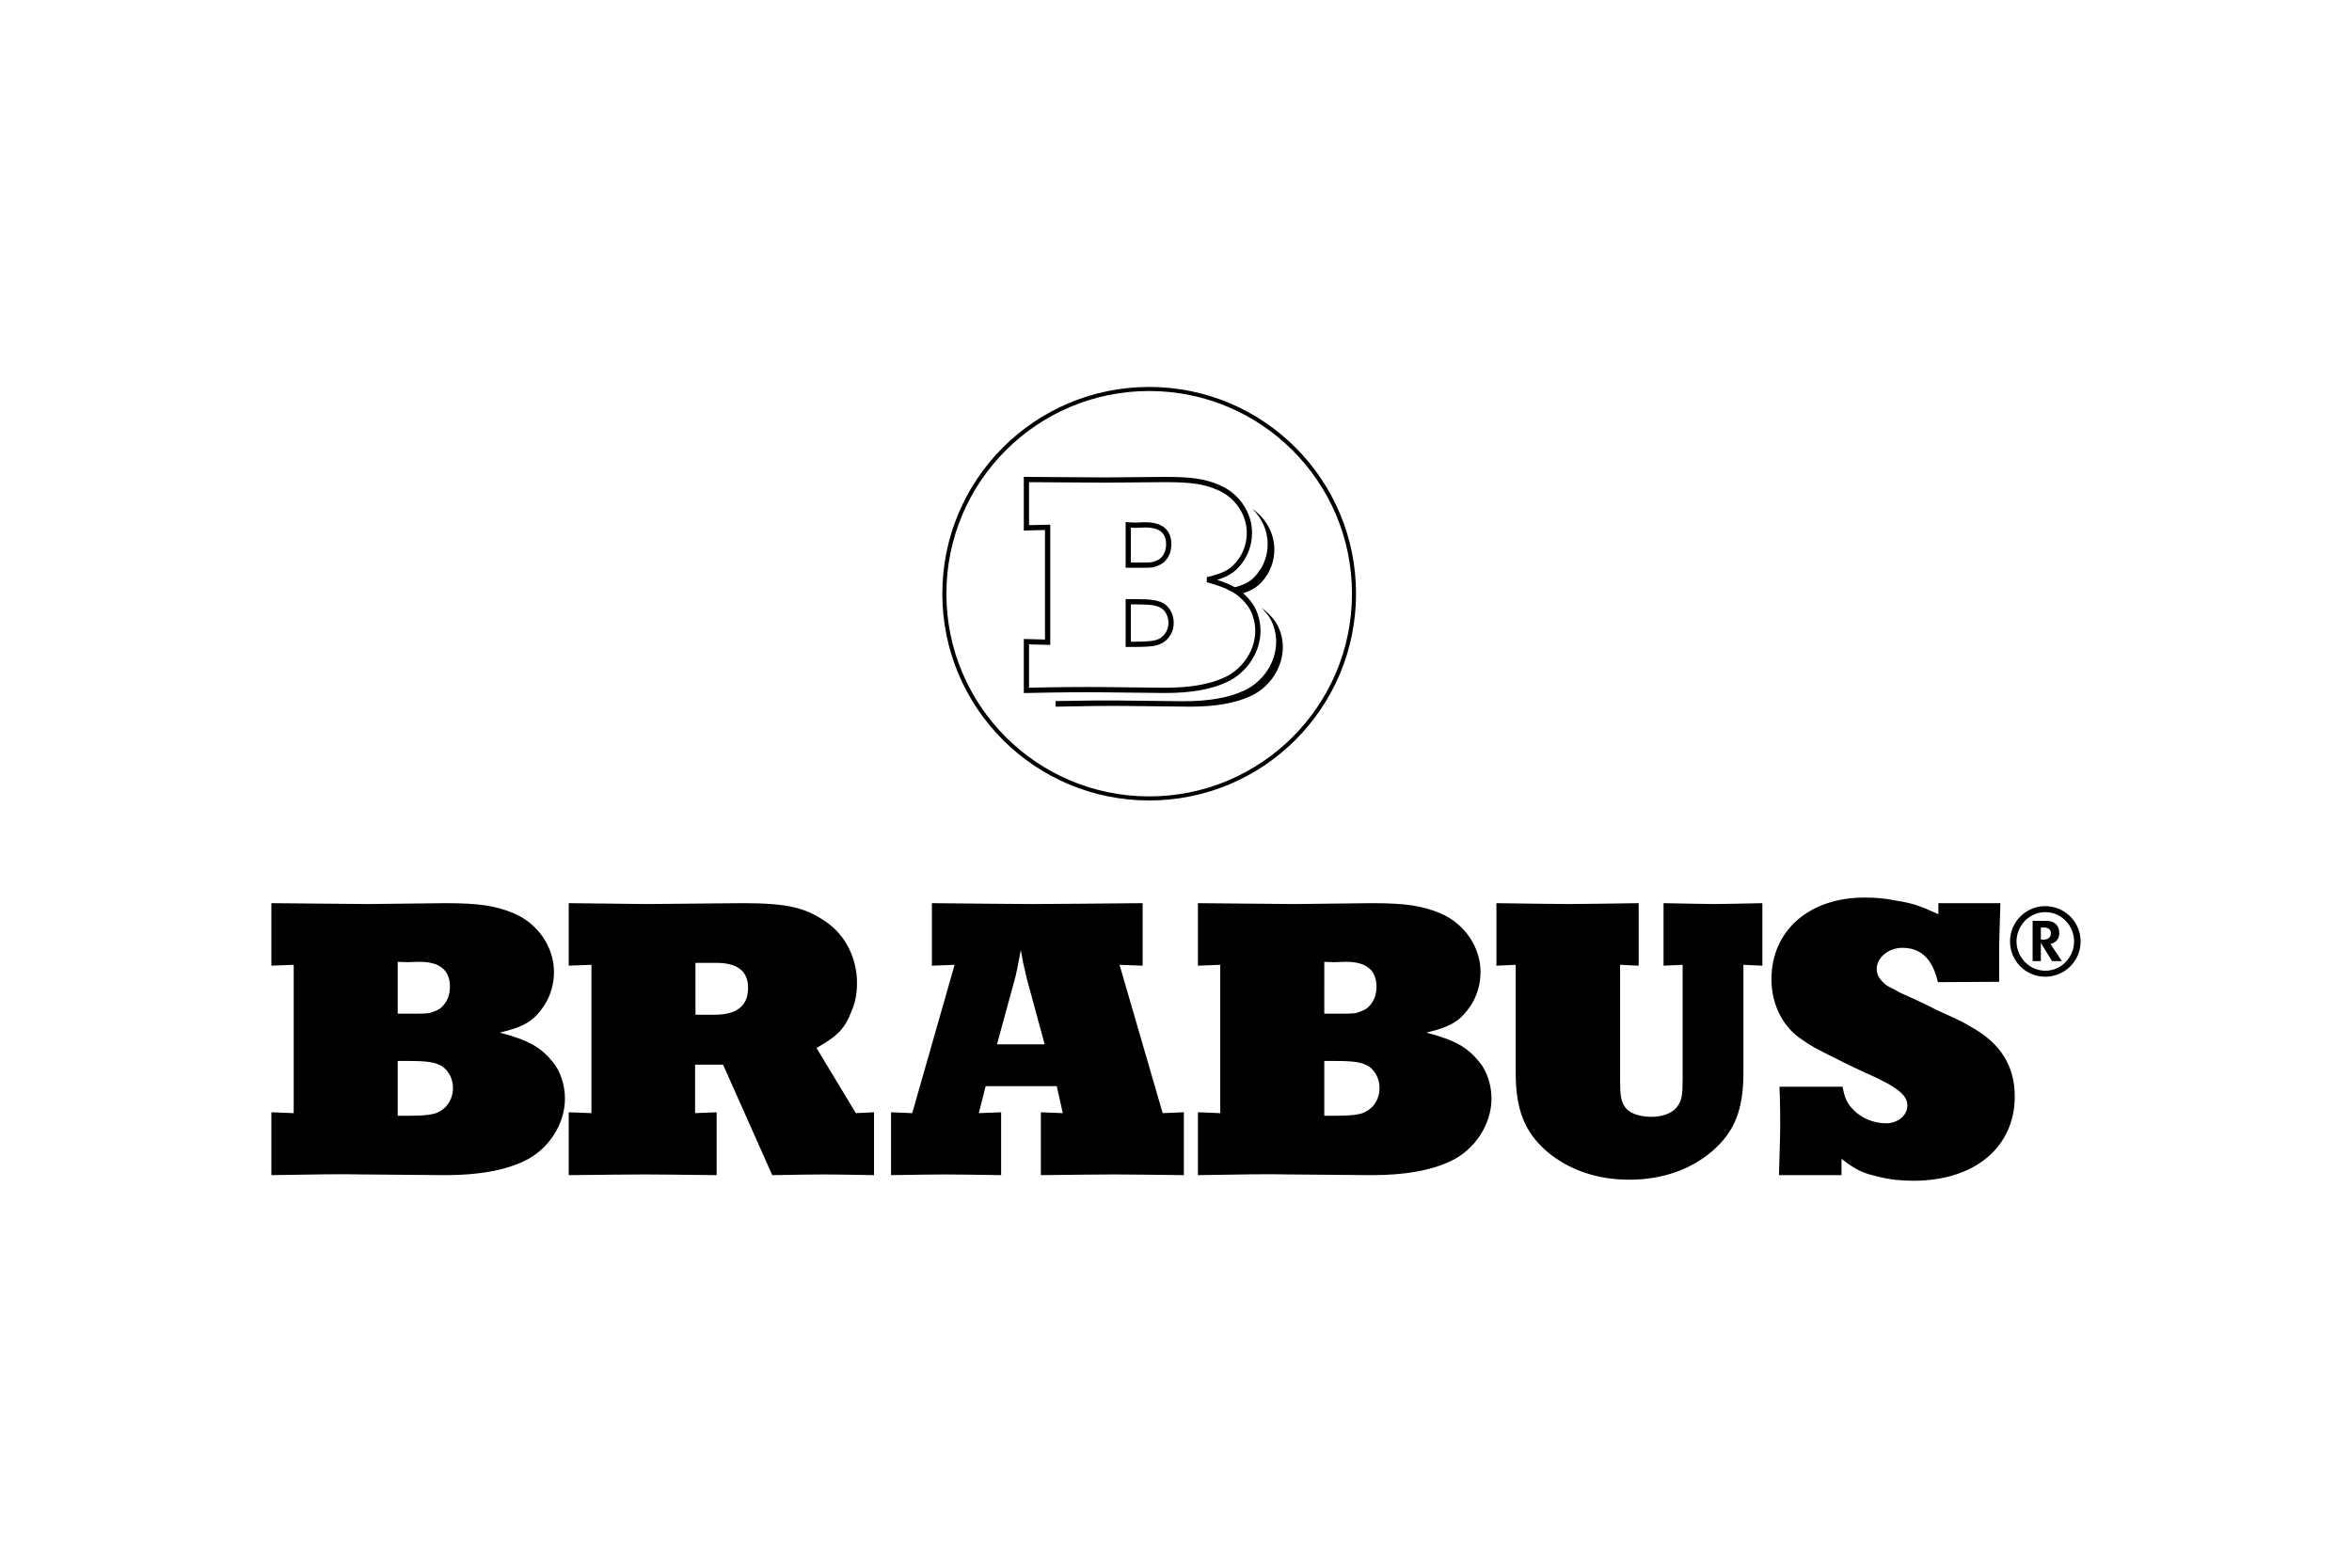
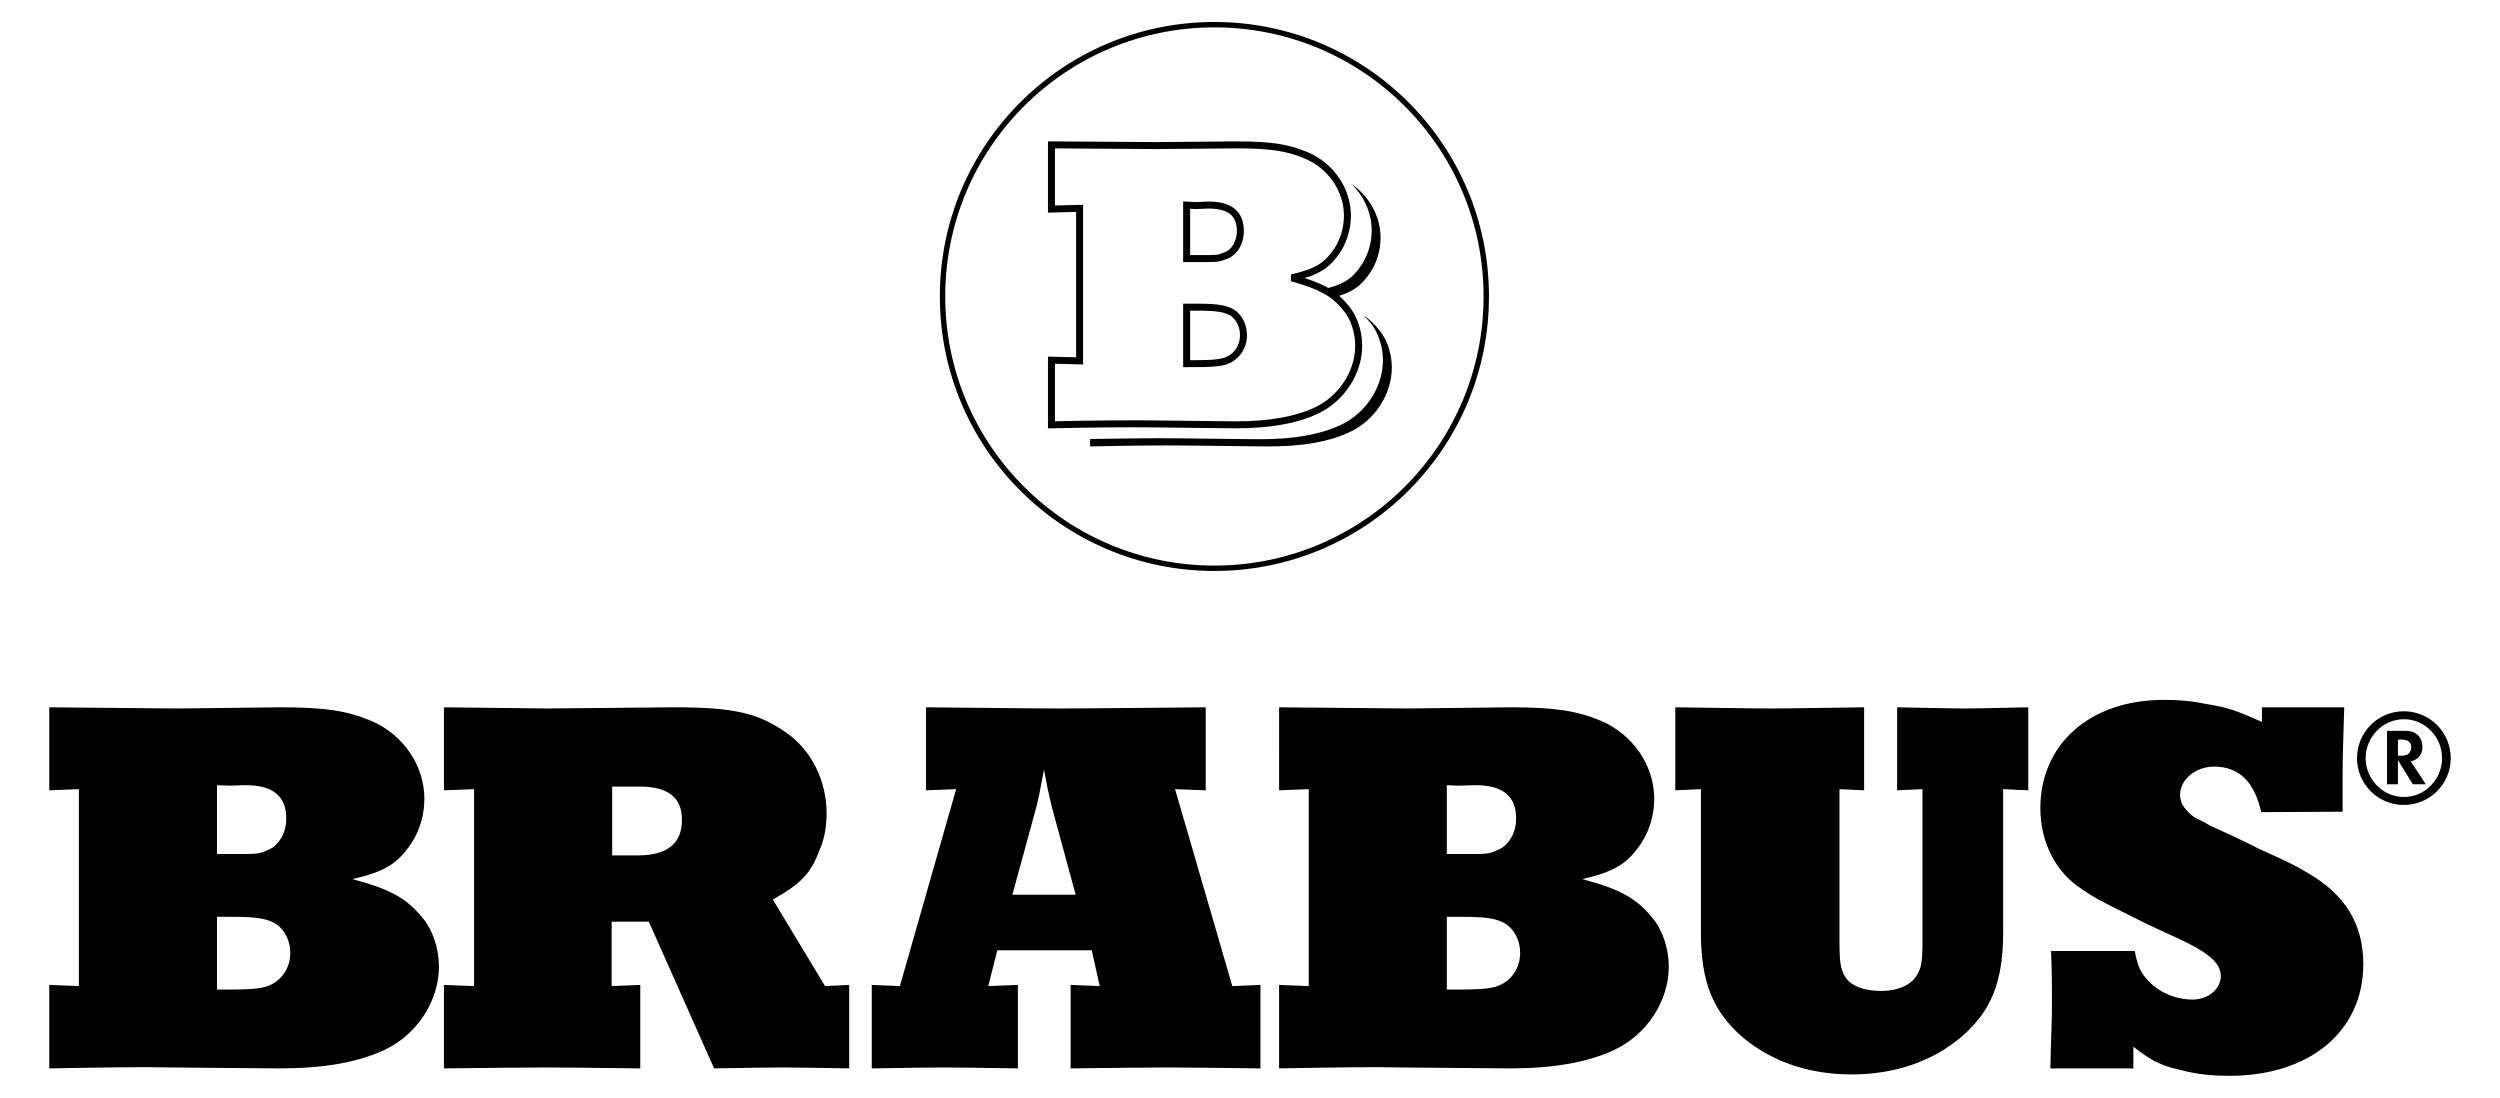
- <svg xmlns="http://www.w3.org/2000/svg" height="800" width="1200" version="1.0" viewBox="-106.299 -77.747 921.259 466.483">
+ <svg xmlns="http://www.w3.org/2000/svg" version="1.0" viewBox="-14.542 -6.486 737.744 323.961">
  <path d="M343.826 161.21c44.303 0 80.228-35.884 80.228-80.207 0-44.323-35.925-80.207-80.228-80.207-44.31 0-80.227 35.884-80.227 80.207 0 44.323 35.918 80.207 80.227 80.207z" fill="none" stroke="#000" stroke-width="1.592" />
  <path d="M392.513 90.951c-1.475-1.783-2.91-3.224-4.68-4.39.707.685 1.38 1.44 2.06 2.264 2.29 2.744 3.67 6.998 3.67 10.977 0 7.96-5.05 15.644-12.391 19.074-6.08 2.882-13.88 4.254-23.98 4.254-2.868 0-11.129-.137-24.893-.274-5.75-.069-14.072 0-25.146.206v2.195c12.392-.274 21.572-.343 27.767-.274 13.764.137 22.025.274 24.893.274 10.1 0 17.9-1.372 23.98-4.254 7.34-3.43 12.39-11.115 12.39-19.074 0-3.98-1.378-8.233-3.67-10.978m-2.278-29.434c0 3.637-1.029 7.204-2.985 10.155-3.094 4.597-5.523 5.9-12.974 7.615 1.907.55 3.115 1.579 4.583 2.059 5.709-1.51 8.275-3.43 11.012-7.479 1.956-3.019 2.985-6.587 2.985-10.223 0-6.244-3.3-12.213-8.583-15.85 3.732 3.637 5.962 8.577 5.962 13.723M0 202.24l37.928.343 30.23-.344c13.339 0 19.713 1.03 26.821 3.98 9.489 4.048 15.712 13.242 15.712 22.985 0 4.734-1.338 9.331-3.856 13.173-4 5.97-7.705 8.302-17.338 10.566 11.561 3.088 16.007 5.764 20.748 11.527 2.964 3.568 4.741 9.057 4.741 14.271 0 10.223-6.518 20.104-16 24.563-7.856 3.705-17.935 5.49-30.971 5.49-3.705 0-14.374-.138-32.159-.275-8-.206-19.856 0-35.856.274v-24.631l8.741.343V226.39L0 226.734zm49.49 43.293h5.633c6.223 0 6.518 0 9.036-1.029 1.187-.48 2.223-1.029 3.115-2.127 1.777-1.92 2.662-4.528 2.662-7.341 0-6.587-4-9.812-11.85-9.812h-.596l-4.446.138-3.554-.138zm0 40h2.813c5.633 0 8.748-.136 11.266-.754 4.446-1.166 7.554-5.146 7.554-10.086 0-3.568-1.626-6.792-4.295-8.576-2.67-1.51-5.187-2.059-13.338-2.059h-4v21.476m66.978-1.372l8.892.343V226.39l-8.892.343v-24.495l30.67.344 37.194-.344c17.633 0 24.748 1.647 33.05 7.41 7.554 5.215 12 14.272 12 23.877 0 3.705-.59 7.548-2.072 10.841-2.669 7.067-5.489 9.88-13.784 14.614l15.41 25.524 7.115-.343v24.631c-8.74-.137-15.266-.274-19.712-.274s-11.108.137-20.151.274L176.922 265.5h-10.964v19.006l8.446-.343v24.631c-12.446-.137-21.778-.274-28.008-.274-6.662 0-16.59.137-29.928.274zm49.64-38.217h7.555c8.748 0 13.043-3.568 13.043-10.498 0-6.518-4-9.811-12.446-9.811h-8.151v20.309m76.604 38.217l8.302.343 16.598-58.114-8.893.343v-24.495c17.483.138 30.375.344 39.267.344 9.633 0 24.007-.206 43.273-.344v24.495l-9.043-.343 16.892 58.114 8.302-.343v24.631c-12.15-.137-21.194-.274-27.266-.274-6.374 0-16.007.137-28.748.274v-24.631l8.597.343-2.374-10.566h-27.856l-2.67 10.566 8.742-.343v24.631c-9.777-.137-17.043-.274-21.784-.274-4.886 0-11.85.137-21.339.274zm41.497-26.622h18.669l-6.964-25.66-1.338-5.764-1.036-5.489c-1.331 6.93-1.626 8.577-2.072 10.36l-7.26 26.553m78.711-55.3l37.936.343 30.23-.344c13.332 0 19.706 1.03 26.82 3.98 9.483 4.048 15.706 13.242 15.706 22.985 0 4.734-1.331 9.331-3.856 13.173-4 5.97-7.705 8.302-17.331 10.566 11.554 3.088 16 5.764 20.74 11.527 2.965 3.568 4.742 9.057 4.742 14.271 0 10.223-6.518 20.104-16 24.563-7.856 3.705-17.928 5.49-30.972 5.49-3.705 0-14.374-.138-32.158-.275-8-.206-19.856 0-35.856.274v-24.631l8.741.343V226.39l-8.741.343zm49.49 43.293h5.633c6.223 0 6.518 0 9.037-1.029 1.186-.48 2.223-1.029 3.114-2.127 1.778-1.92 2.67-4.528 2.67-7.341 0-6.587-4-9.812-11.857-9.812h-.59l-4.446.138-3.56-.138zm0 40h2.82c5.626 0 8.741-.136 11.26-.754 4.445-1.166 7.56-5.146 7.56-10.086 0-3.568-1.632-6.792-4.301-8.576-2.67-1.51-5.188-2.059-13.339-2.059h-4v21.476m67.432-83.294c12.419.137 21.887.343 28.13.343 6.107 0 15.438-.206 27.582-.344v24.495l-7.272-.343v44.734c0 6.244.274 8.302 1.646 10.567 1.647 2.813 5.764 4.253 10.635 4.253 4.597 0 8.645-1.578 10.36-4.39 1.51-2.128 1.853-4.186 1.853-10.43v-44.734l-7.479.343v-24.495c9.057.138 15.712.344 20.172.344 4.323 0 10.36-.206 18.525-.344v24.495l-7.41-.343v42.264c0 14.683-3.568 23.26-12.281 30.807-8.577 7.273-19.692 11.115-32.454 11.115-12.624 0-23.74-3.842-32.316-11.115-8.576-7.547-12.144-16.124-12.144-30.807v-42.264l-7.547.343v-24.495m173.107.001h24.288c-.274 9.605-.48 14.202-.48 19.416v11.39l-24.014.137c-2.059-9.125-6.655-13.448-13.928-13.448-5.42 0-10.018 3.843-10.018 8.302 0 1.304.412 2.813 1.304 3.843 1.03 1.303 2.058 2.401 3.568 3.156a38.52 38.52 0 014.117 2.195l6.518 2.95c2.264 1.167 4.734 2.196 7.547 3.706 9.811 4.46 10.703 4.871 14.683 7.272 10.84 6.244 16.33 14.958 16.33 26.828 0 19.828-15.713 33.002-39.59 33.002-4.597 0-9.33-.412-13.79-1.578-6.038-1.372-8.714-2.539-14.478-6.999v6.381h-24.494c.206-9.605.48-14.202.48-19.28 0-3.567 0-8.576-.274-15.369h24.7c.892 4.735 1.784 6.518 4.185 8.988 3.088 3.294 7.96 5.352 12.9 5.352 4.528 0 8.301-3.087 8.301-6.93 0-4.185-4.048-7.41-16.192-12.761-3.842-1.784-6.38-2.95-7.273-3.43l-7.684-3.843c-3.842-1.921-7.273-3.705-9.606-5.49-7.89-4.87-12.487-13.927-12.487-24.013 0-18.937 14.683-31.973 36.433-31.973 4.048 0 8.027.274 12.212 1.166 6.656 1.03 9.469 2.059 16.742 5.352v-4.323m41.853 1.167c7.684 0 13.86 6.175 13.86 13.86 0 7.615-6.176 13.79-13.86 13.79-7.616 0-13.791-6.175-13.791-13.79 0-7.685 6.175-13.86 13.79-13.86zm-7.89 21.956c4.39 4.46 11.526 4.46 15.849 0a11.554 11.554 0 000-16.261c-4.323-4.46-11.458-4.46-15.85 0-2.126 2.195-3.362 5.077-3.362 8.164 0 3.02 1.236 5.9 3.362 8.097zm2.95-16.193h4.94c1.99 0 2.882.275 3.773.96a3.973 3.973 0 011.579 2.54c.617 2.812-.618 4.734-3.02 5.488-.137 0-.205 0-.274.069l4.46 6.724h-3.842l-4.392-7.136v7.136h-3.224zm4.39 7.342c1.579 0 2.402-.686 2.677-1.853.411-1.715-.618-2.882-2.539-2.882h-1.303v4.735h1.166" />
  <path d="M295.743 36.268l30.93.206 23.438-.206c10.333 0 15.273.755 20.79 3.088 7.355 3.087 12.178 10.223 12.178 17.77 0 3.705-1.036 7.273-2.992 10.292-3.1 4.528-5.969 6.38-13.44 8.096 8.96 2.47 12.411 4.528 16.089 8.988 2.292 2.744 3.67 6.998 3.67 11.046 0 7.89-5.05 15.575-12.404 19.074-6.086 2.882-13.901 4.254-24.008 4.254-2.874 0-11.142-.137-24.926-.274-6.21-.069-16.92 0-29.325.274V99.802l8.302.206V55l-8.302.206zm39.891 33.551h4.364c4.823 0 5.056 0 7.005-.823.92-.343 1.729-.824 2.415-1.578 1.38-1.51 2.065-3.637 2.065-5.764 0-5.077-3.1-7.616-9.187-7.616h-.46l-3.444.138-2.758-.138zm0 31.013h2.182c4.364 0 6.779-.138 8.727-.618 3.451-.892 5.86-3.98 5.86-7.822 0-2.744-1.263-5.283-3.328-6.655-2.072-1.098-4.02-1.578-10.34-1.578h-3.1z" fill="none" stroke="#000" stroke-width="2.059" />
</svg>
